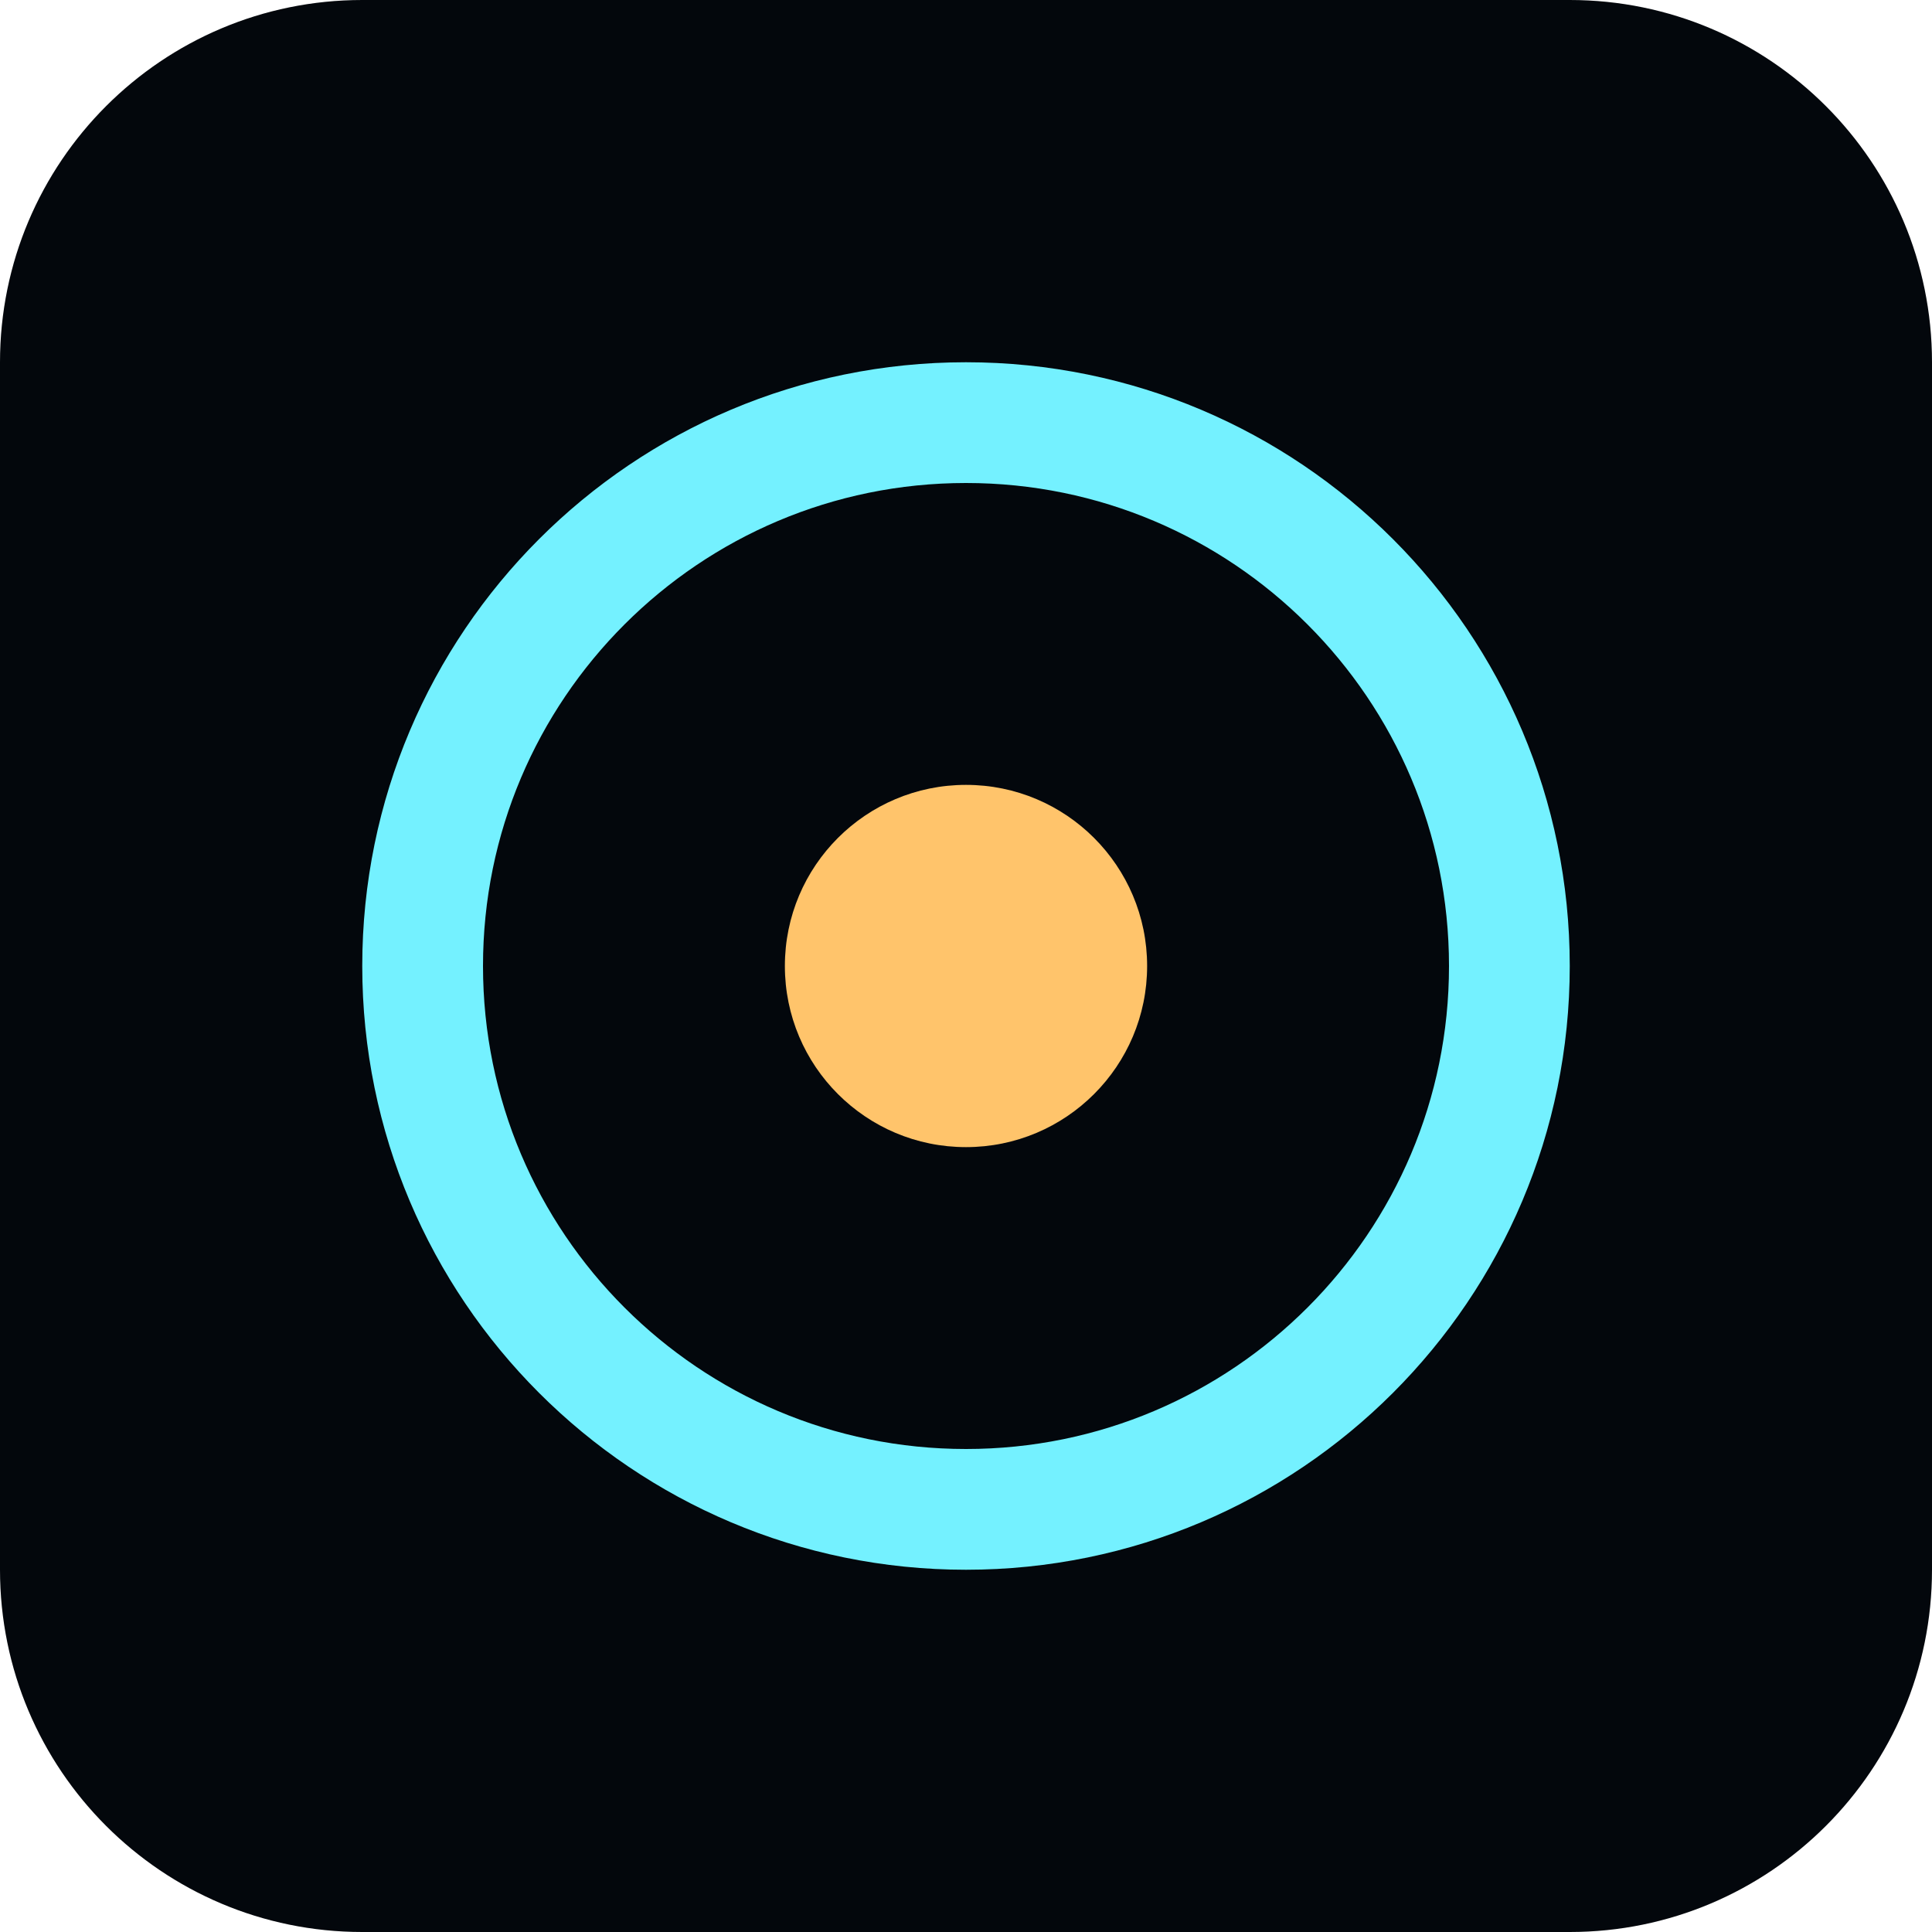
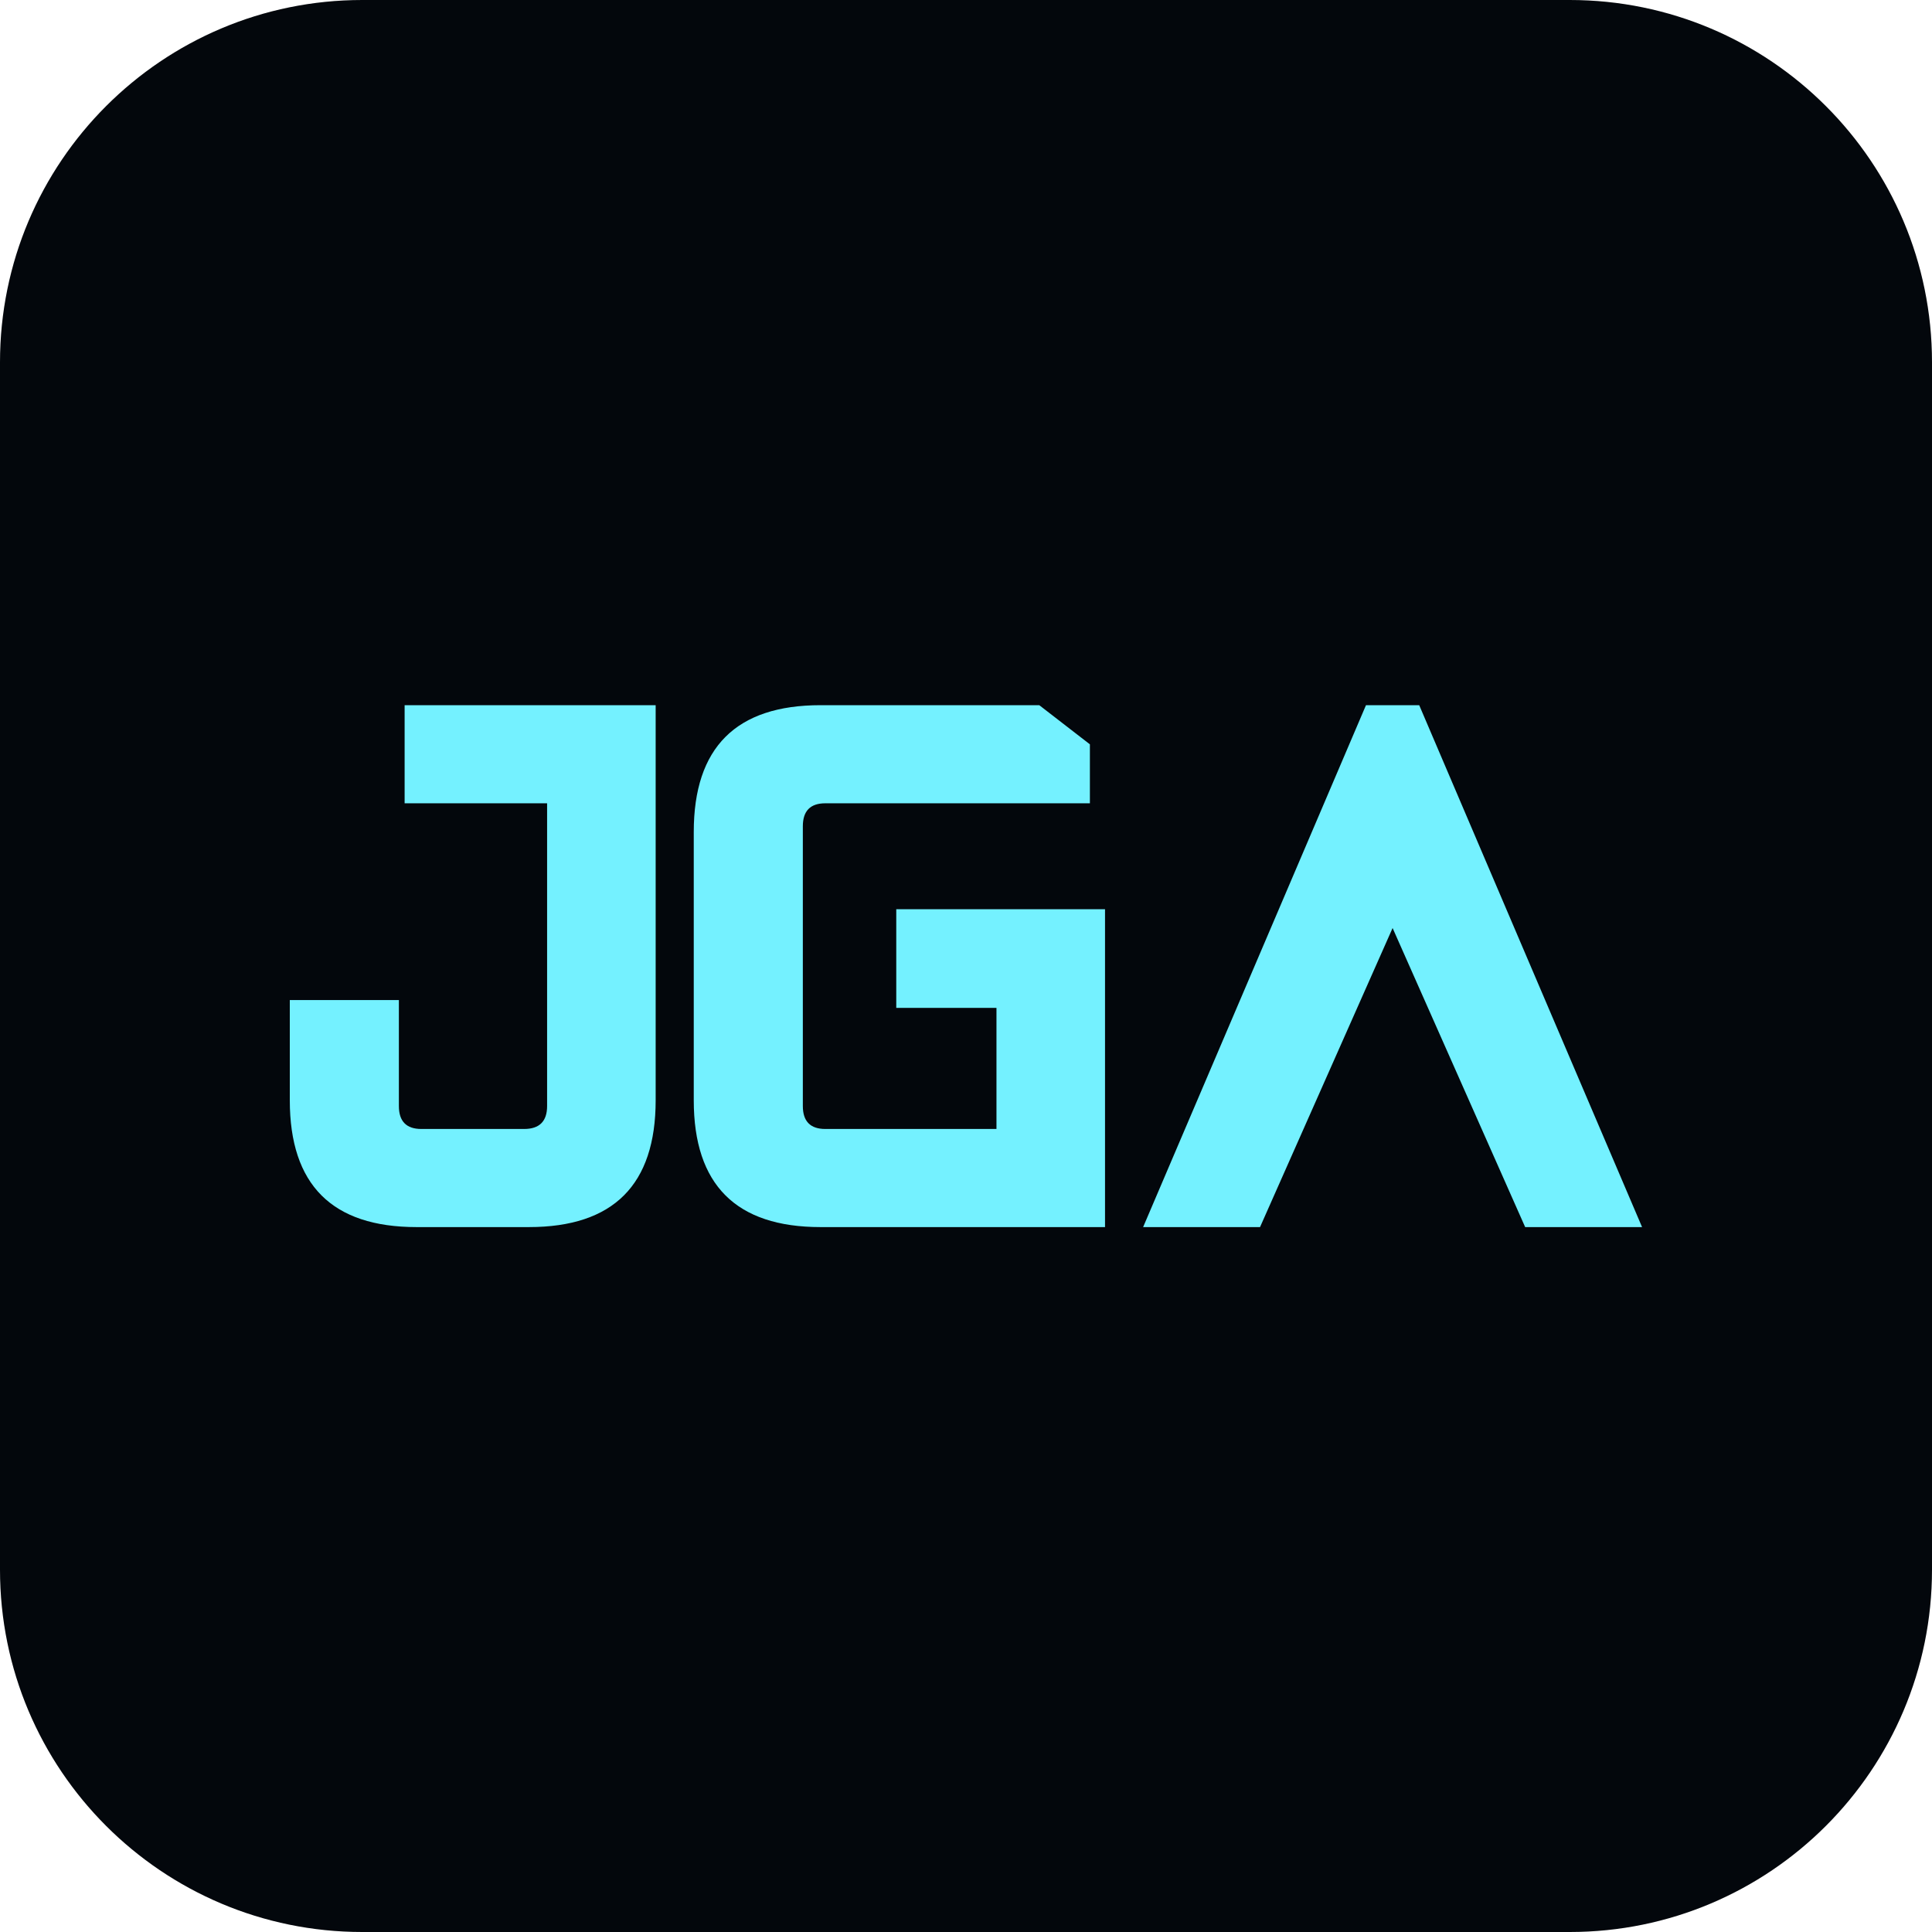
- <svg xmlns="http://www.w3.org/2000/svg" viewBox="0 0 32 32">
-   <rect width="32" height="32" rx="6" fill="#03070c" />
-   <circle cx="16" cy="16" r="9" fill="none" stroke="#74f1ff" stroke-width="2" />
-   <circle cx="16" cy="16" r="3" fill="#ffc46b" />
+ <svg xmlns="http://www.w3.org/2000/svg" viewBox="0 0 64 64">
+   <rect width="64" height="64" rx="12" fill="#03070c" />
+   <g transform="translate(9.60 23.36) scale(0.17289)">
+     <path d="M0 75.7V56.5H20.9V76.8Q20.9 81.2 25.2 81.2H44.9Q49.3 81.2 49.3 76.8V18.8H22V0H70.1V75.7Q70.1 100 45.8 100H24.3Q0 100 0 75.7ZM77.4 75.7V24.3Q77.4 0 101.7 0H143.6L153.3 7.5V18.8H102.6Q98.3 18.8 98.3 23.2V76.8Q98.3 81.2 102.6 81.2H135.4V58H116.2V39.1H156.2V100H101.7Q77.4 100 77.4 75.7ZM163.5 100L206.2 0L216.4 0L259.1 100L236.7 100L211.3 42.7L185.9 100Z" fill="#74f1ff" />
+   </g>
</svg>
